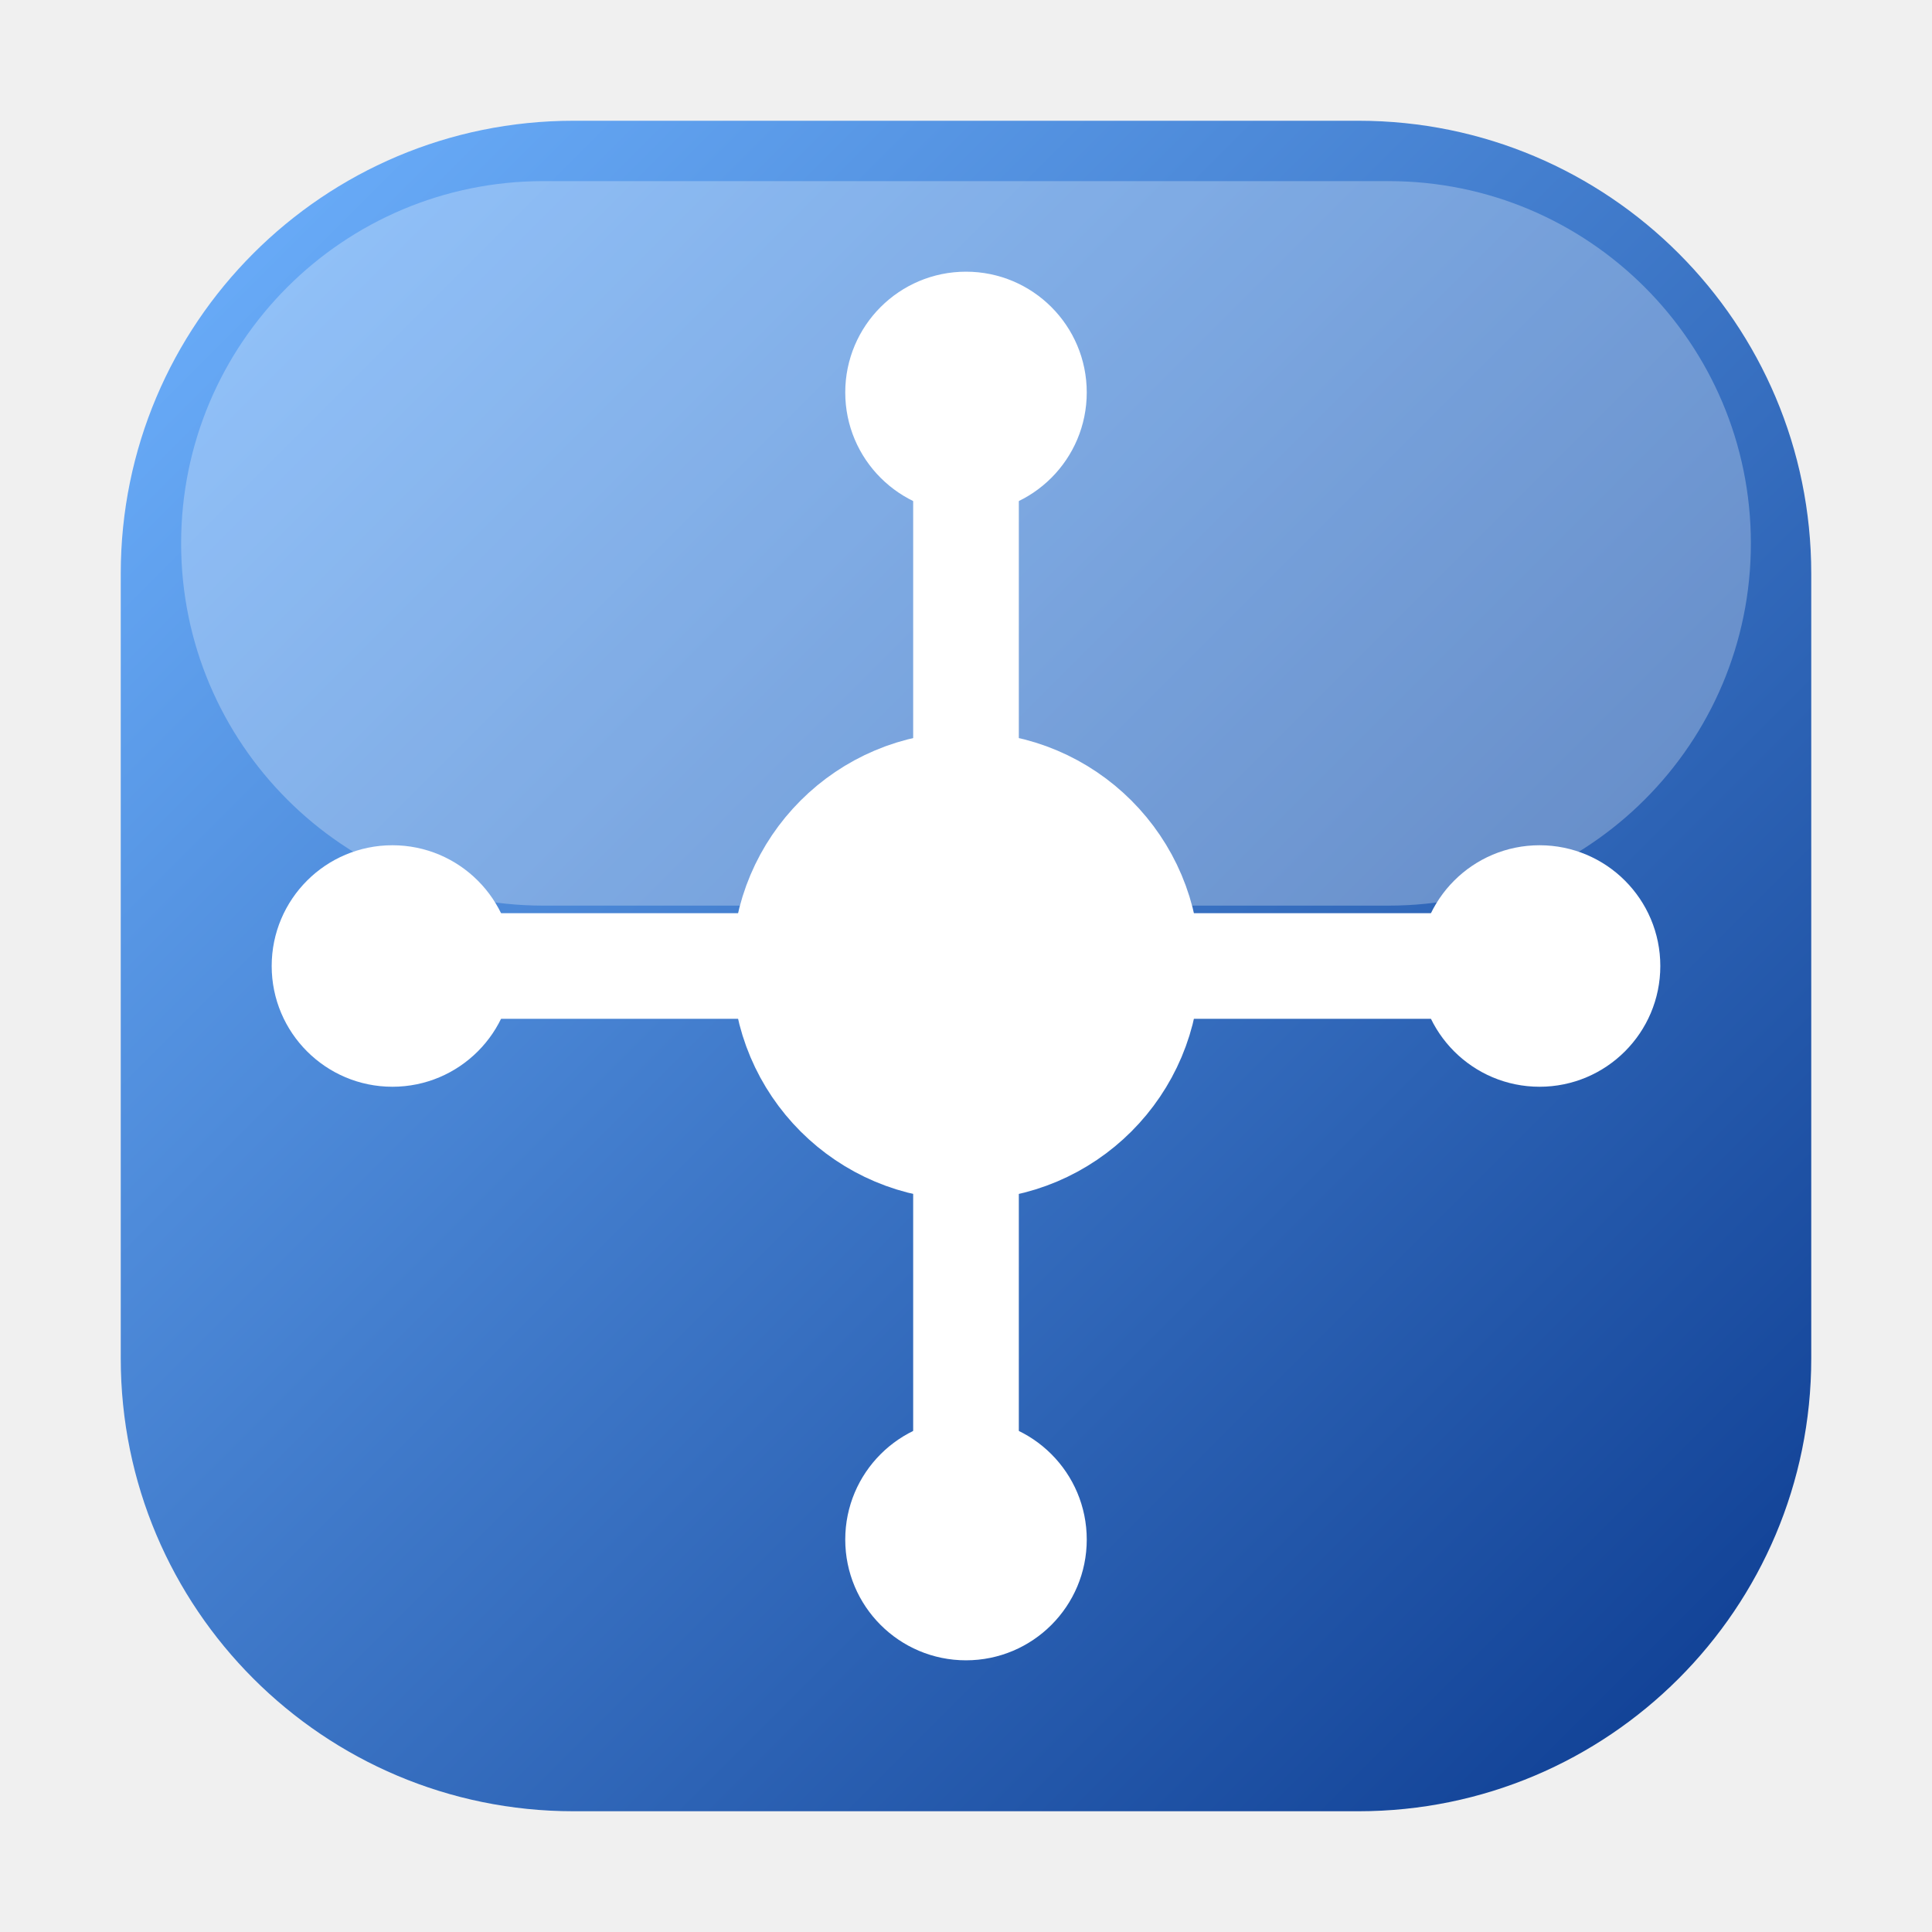
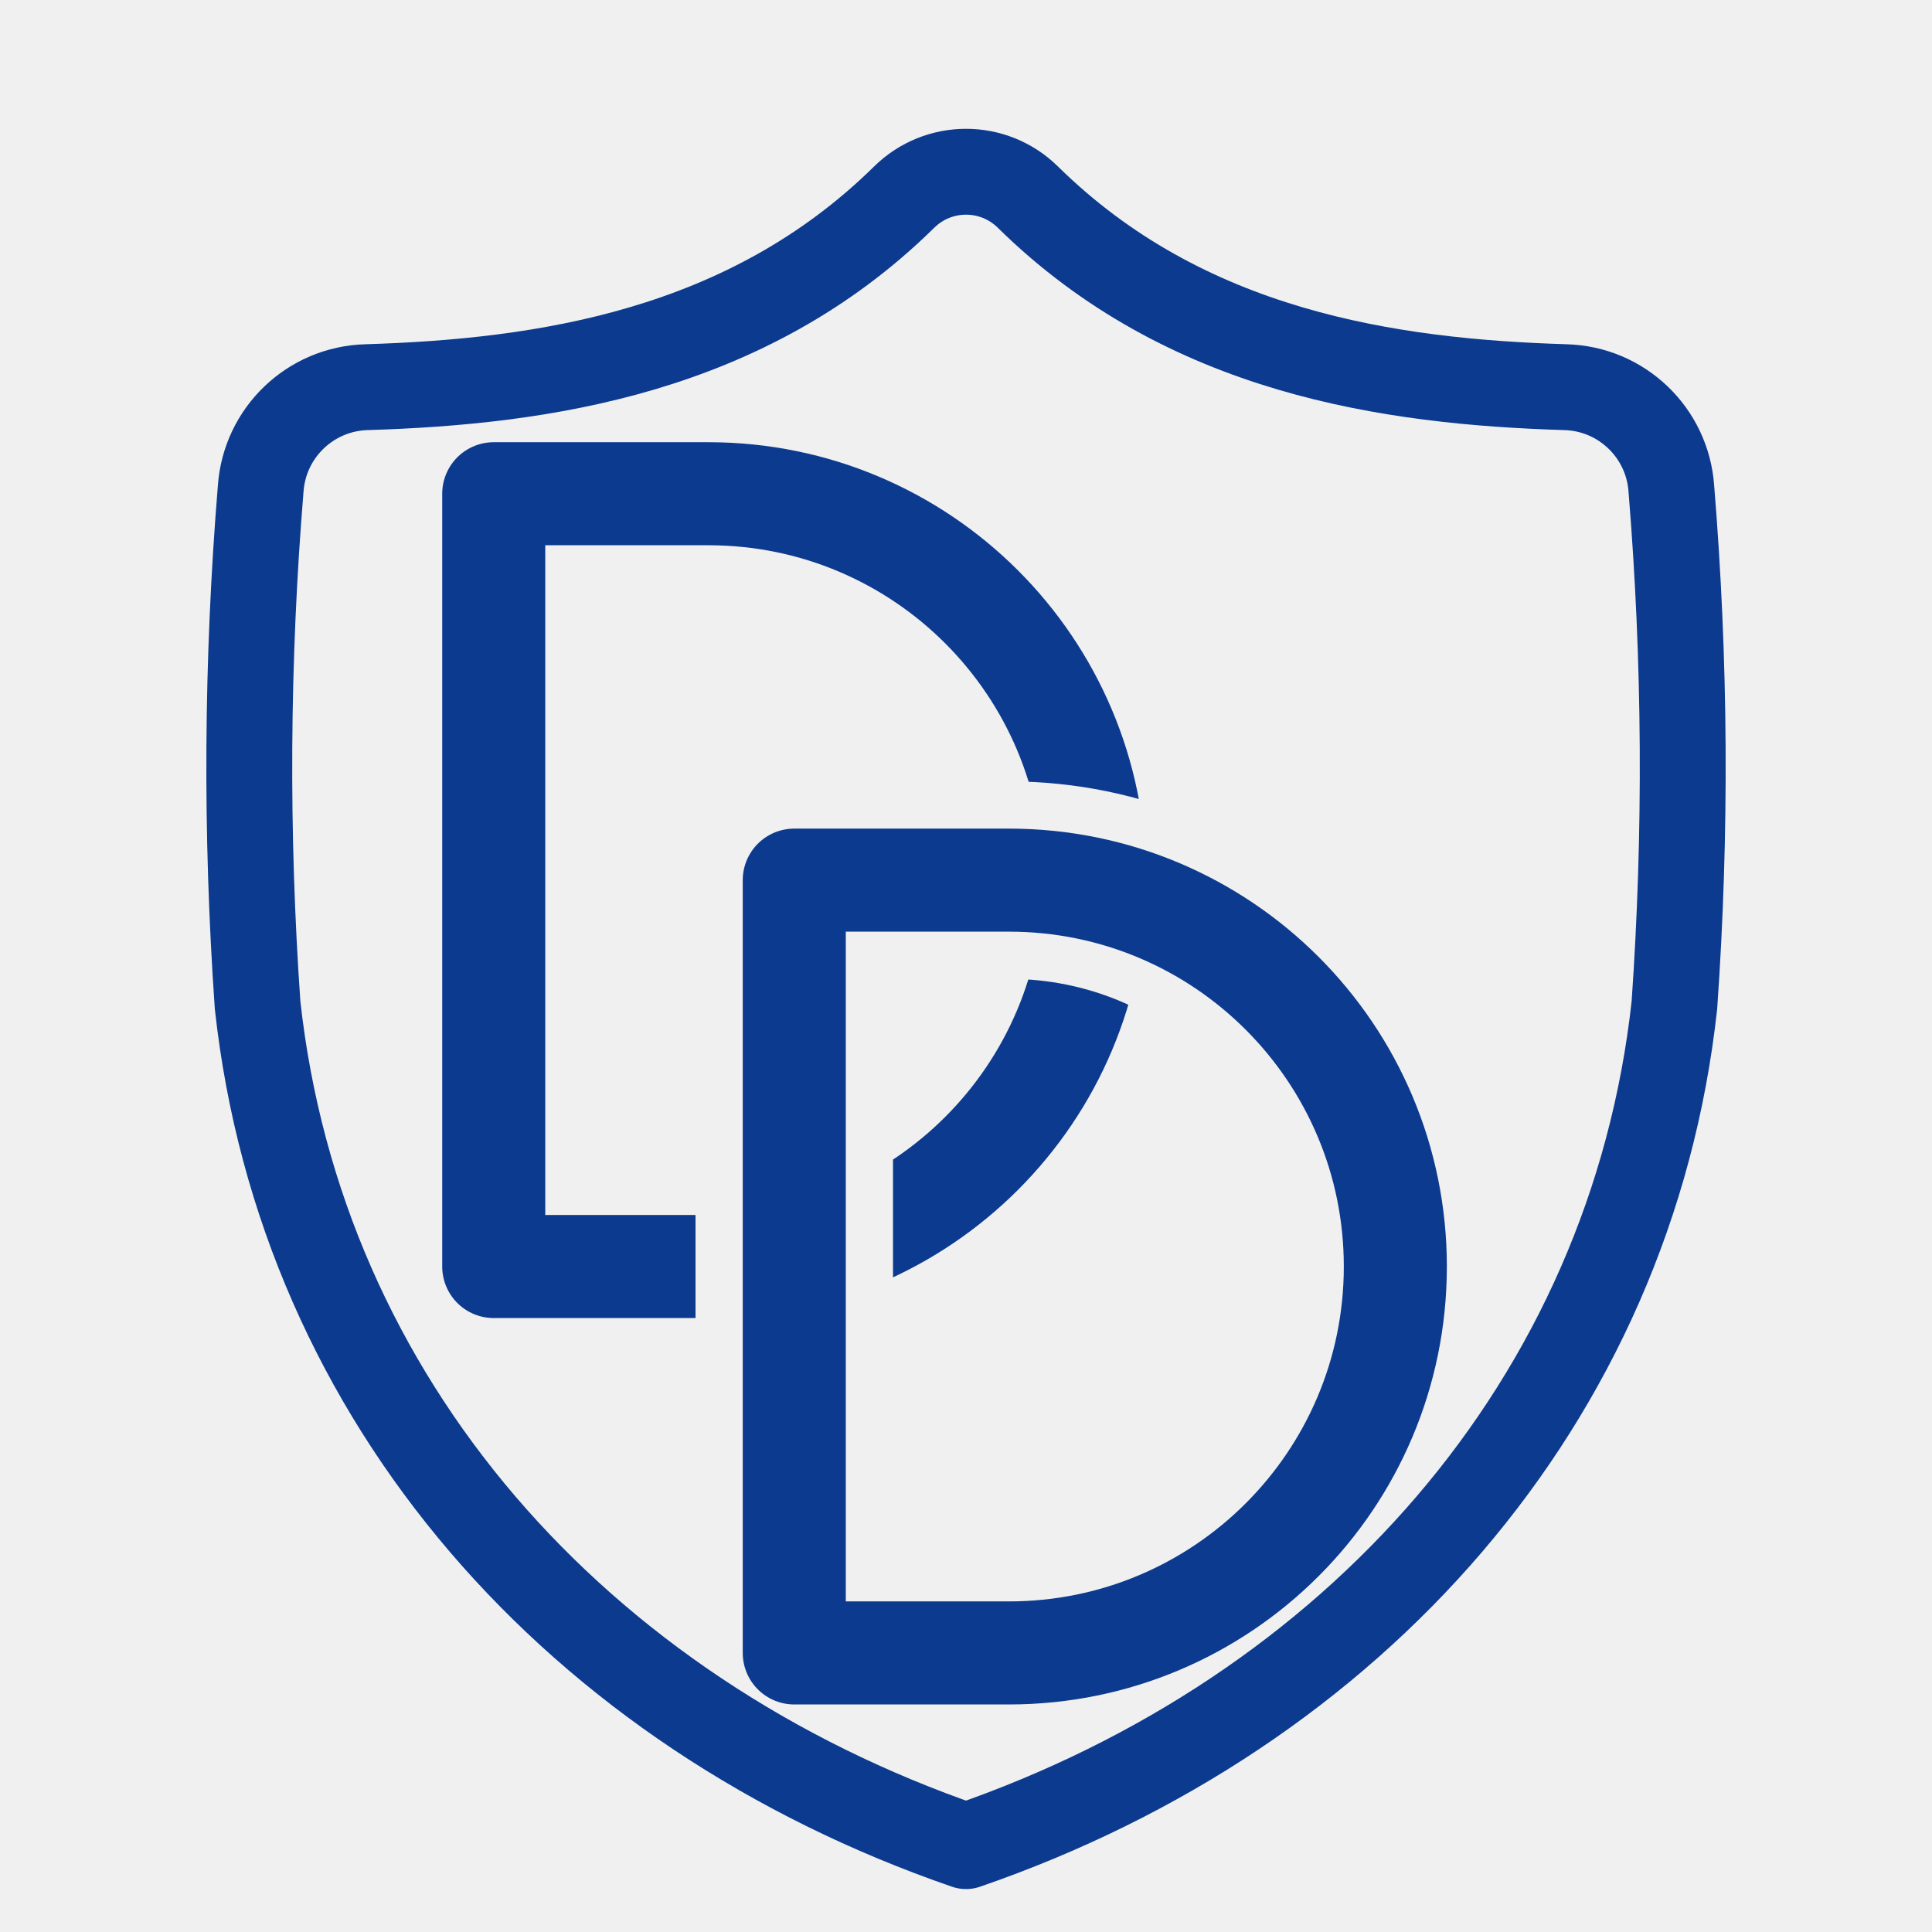
- <svg xmlns="http://www.w3.org/2000/svg" viewBox="0 0 64 64">
+ <svg xmlns="http://www.w3.org/2000/svg" viewBox="1.5 0.5 45 45">
  <defs>
-     <linearGradient id="g" x1="0" y1="0" x2="1" y2="1">
-       <stop offset="0" stop-color="#6fb3ff" />
-       <stop offset="1" stop-color="#0b3a8f" />
-     </linearGradient>
+     <style>
+       .c { fill: none; stroke: #0b3a8f; stroke-linecap: round; stroke-linejoin: round; }
+       @media (prefers-color-scheme: dark) { .c { stroke: #9cc6ff; } }
+     </style>
+     <path id="d" d="M0 0h5a9 9 0 0 1 0 18h-5z" />
+     <mask id="cut" maskUnits="userSpaceOnUse" x="0" y="0" width="48" height="48">
+       <rect width="48" height="48" fill="#fff" />
+       <use href="#d" transform="translate(20 21)" fill="none" stroke="#000" stroke-width="4.6" stroke-linejoin="round" />
+     </mask>
  </defs>
-   <rect x="4" y="4" width="56" height="56" rx="15" fill="url(#g)" />
-   <rect x="6" y="6" width="52" height="24" rx="12" fill="#fff" opacity=".28" />
-   <g fill="none" stroke="#fff" stroke-width="3.5" stroke-linecap="round" stroke-linejoin="round">
-     <circle cx="32" cy="32" r="6" fill="#fff" />
-     <path d="M32 26V14M32 38v12M26 32H14M38 32h12" />
-   </g>
-   <g fill="#fff">
-     <circle cx="32" cy="13" r="4" />
-     <circle cx="32" cy="51" r="4" />
-     <circle cx="13" cy="32" r="4" />
-     <circle cx="51" cy="32" r="4" />
+   <path class="c" stroke-width="2" d="M24,43.5c9.043-3.117,15.489-10.363,16.5-19.589a79.36,79.36,0,0,0-.071-12.027,2.541,2.541,0,0,0-2.468-2.366c-4.091-.126-8.845-.808-12.52-4.427a2.052,2.052,0,0,0-2.881,0C18.885,8.71,14.131,9.392,10.04,9.518a2.541,2.541,0,0,0-2.468,2.366A79.36,79.36,0,0,0,7.5,23.911C8.511,33.137,14.957,40.383,24,43.5Z" />
+   <g stroke-width="2.4">
+     <g mask="url(#cut)">
+       <use href="#d" transform="translate(13 12)" class="c" />
+     </g>
+     <use href="#d" transform="translate(20 21)" class="c" />
  </g>
</svg>
